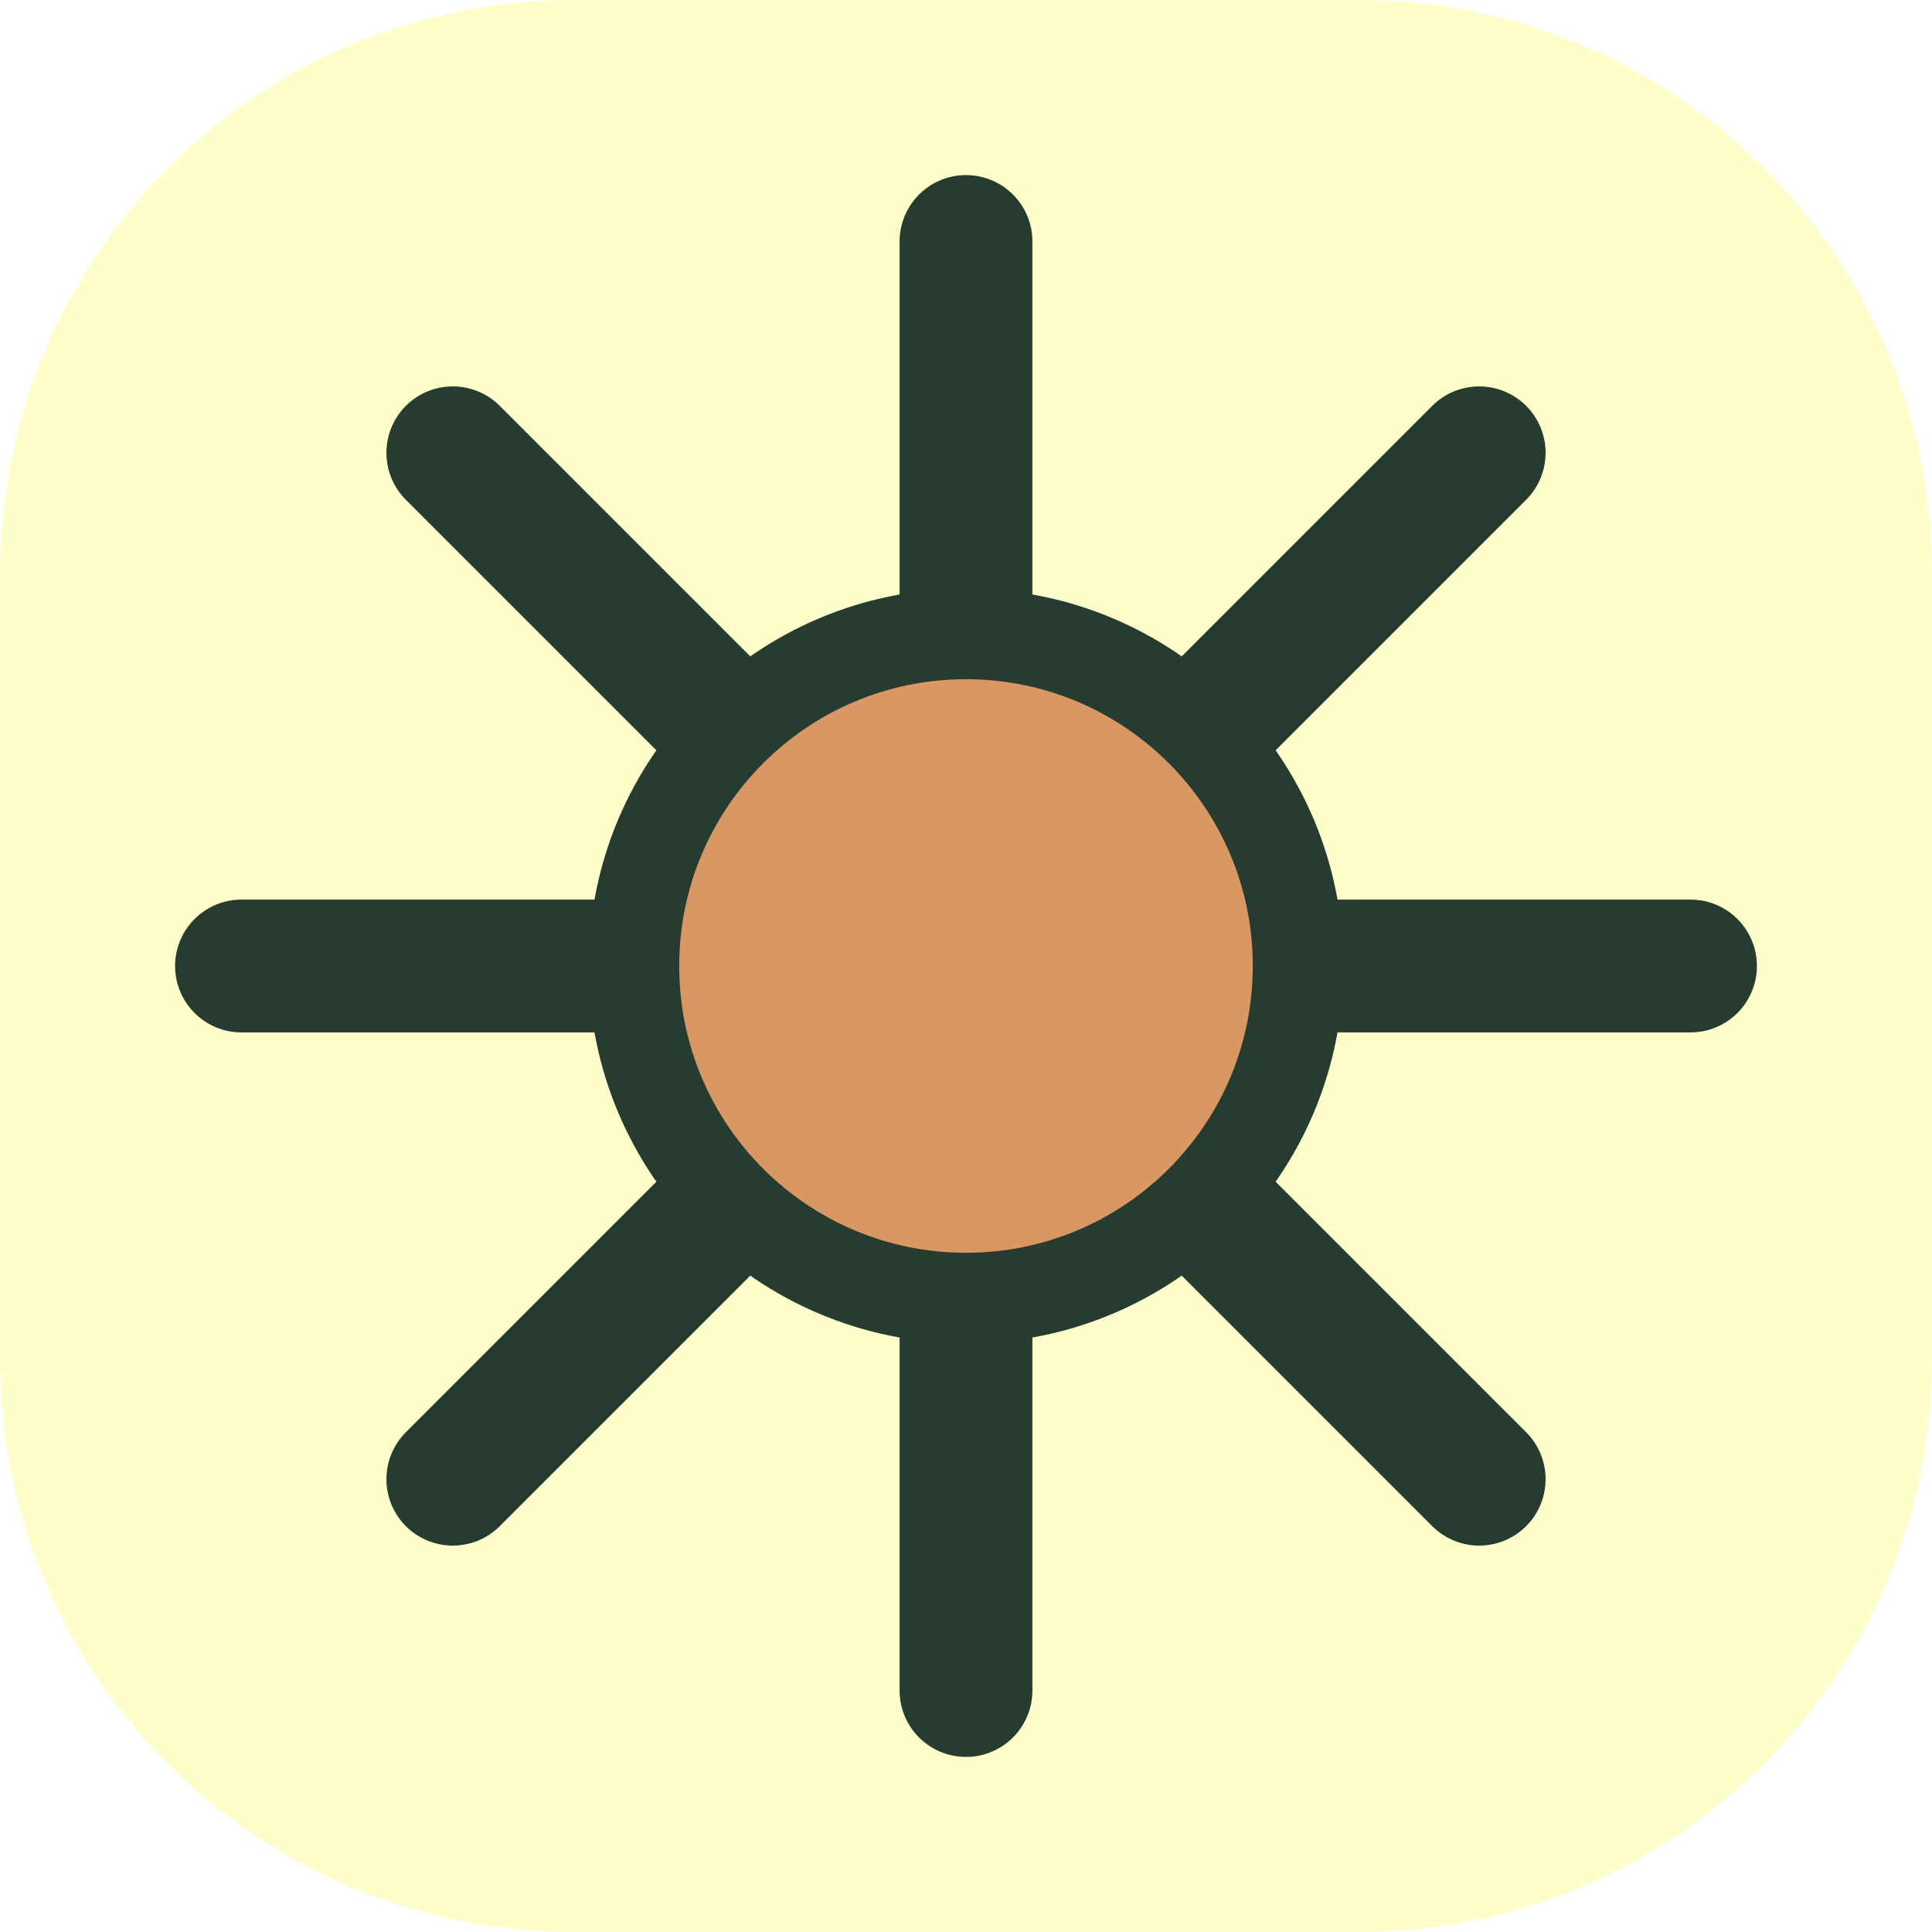
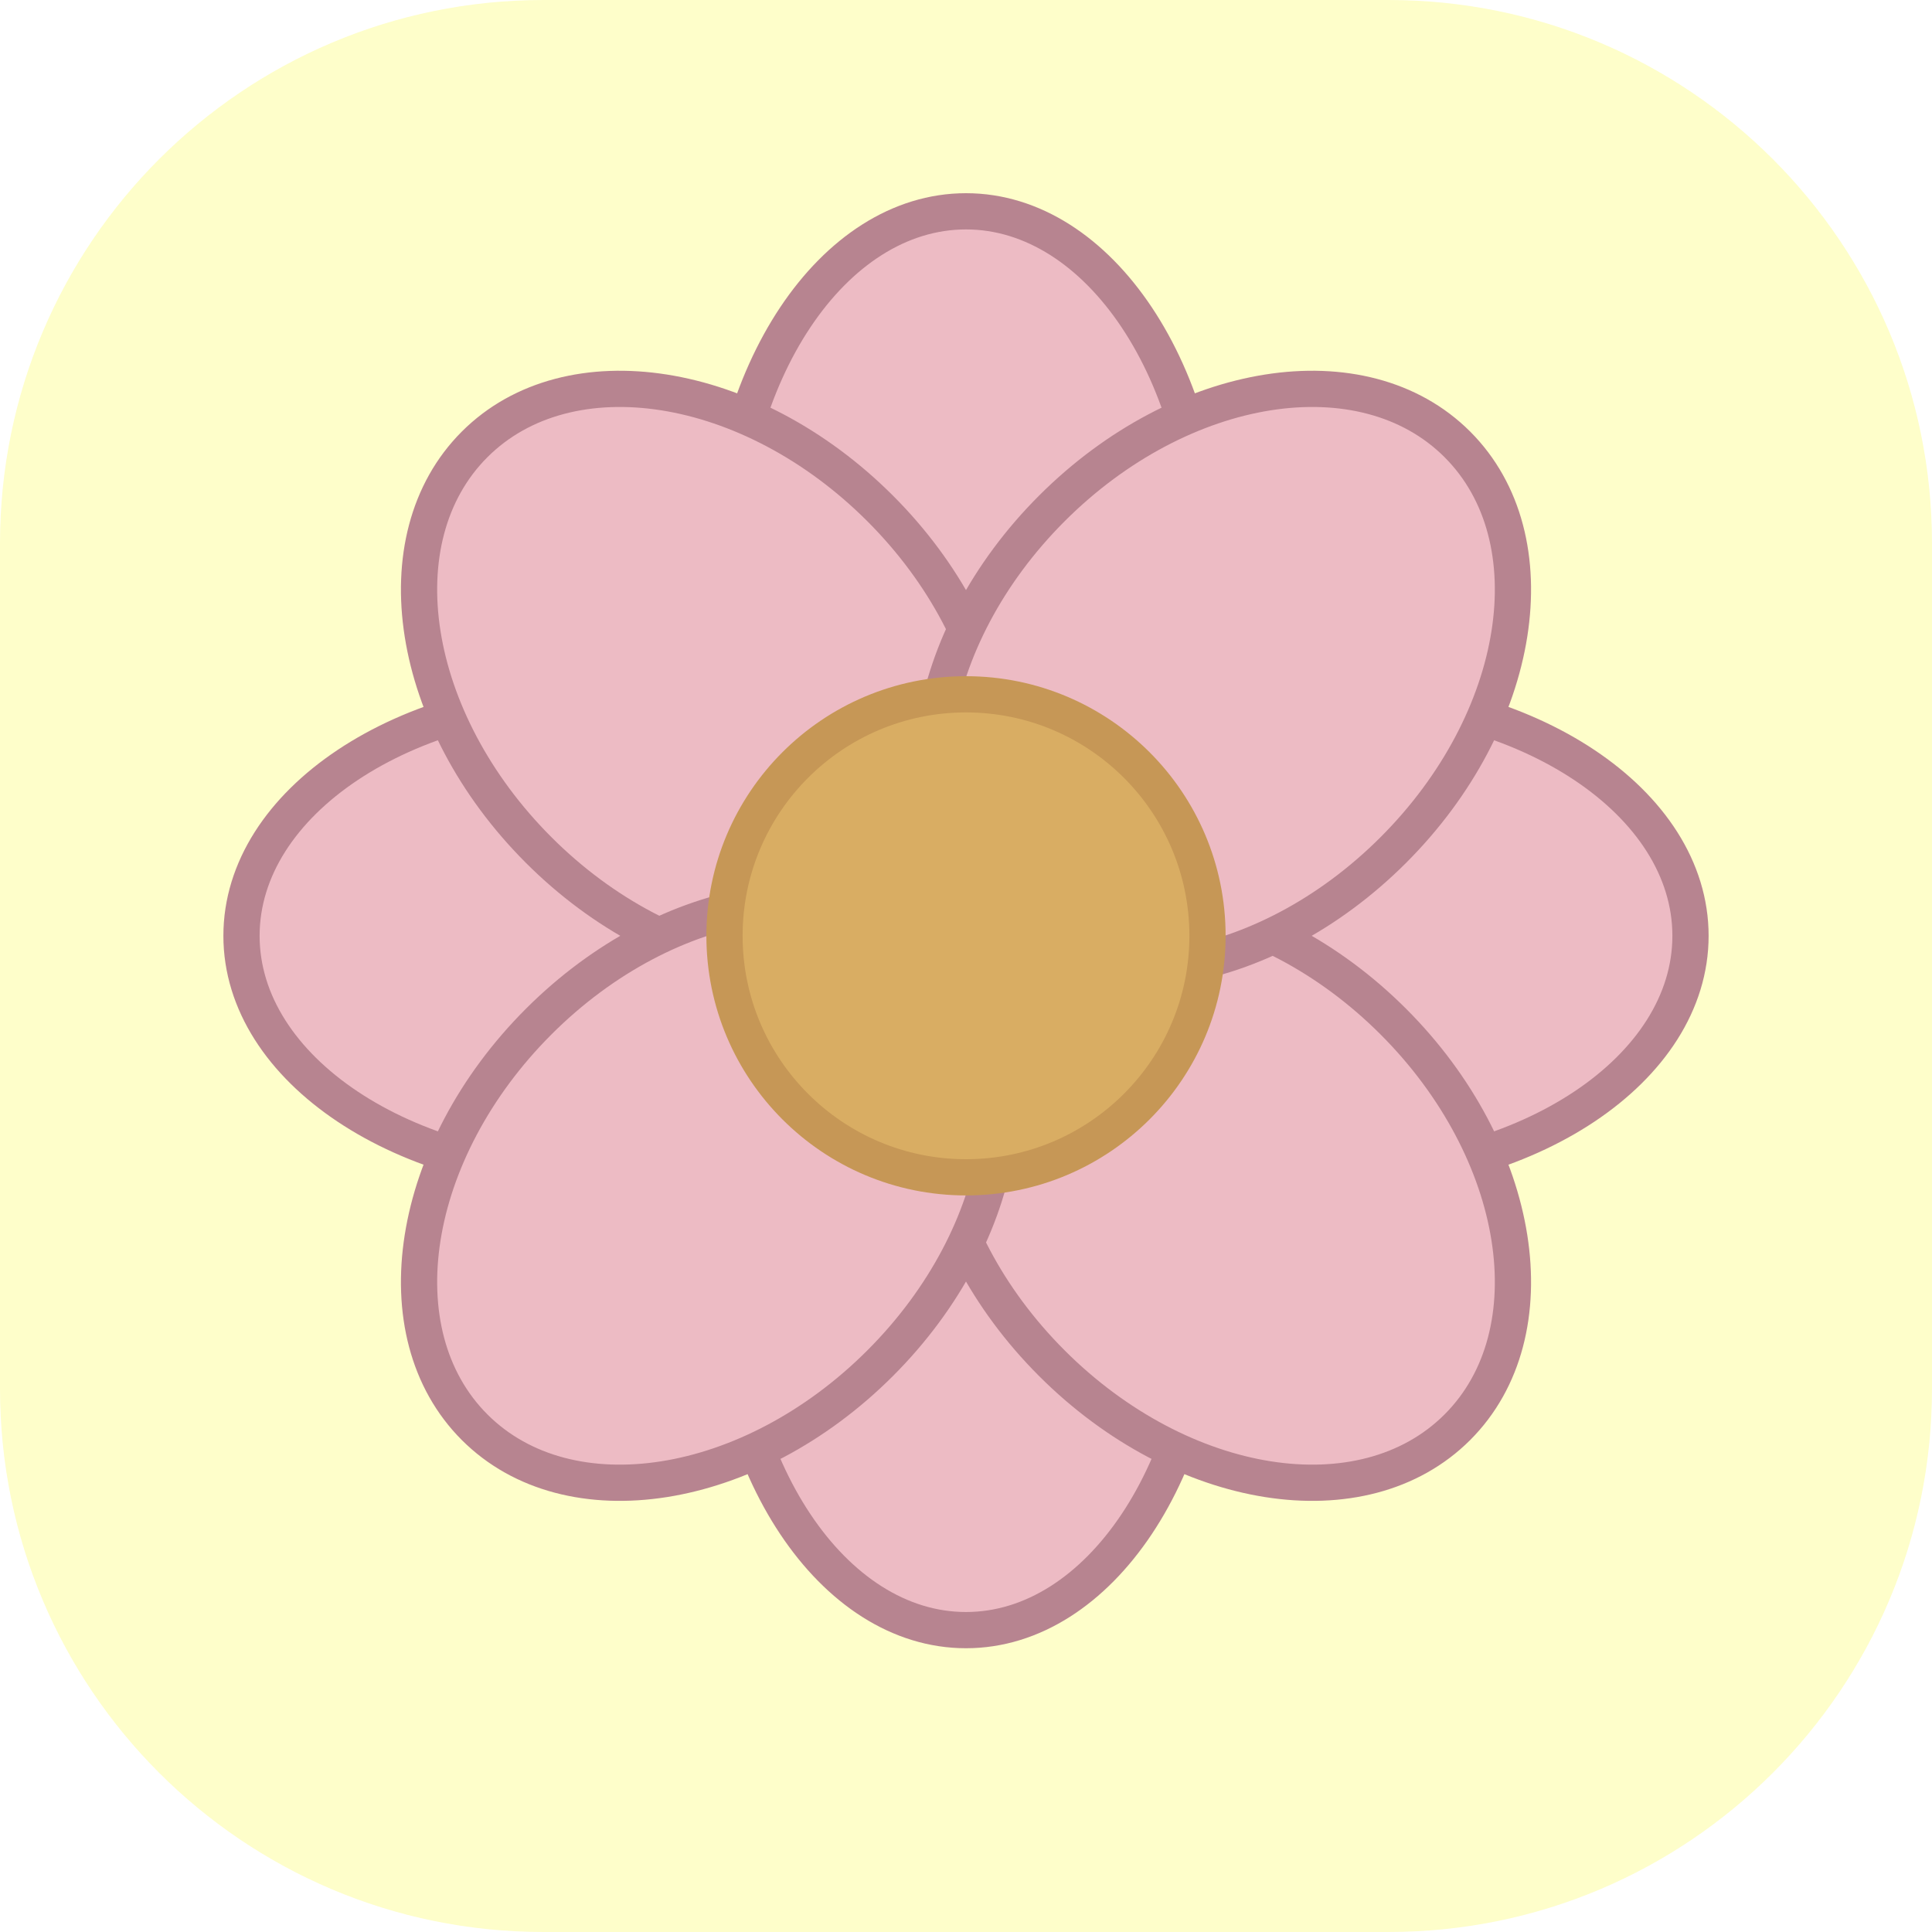
<svg xmlns="http://www.w3.org/2000/svg" viewBox="0 0 64 64">
-   <rect width="64" height="64" rx="19" fill="#fefeca" />
-   <g fill="none" stroke="#273c30" stroke-width="4.4" stroke-linecap="round">
-     <path d="M32 8v14m0 20v14M8 32h14m20 0h14M15 15l10 10m14 14 10 10M49 15 39 25M25 39 15 49" />
+   <rect width="64" height="64" rx="18" fill="#fefeca" />
+   <g fill="#edbbc4" stroke="#b78490" stroke-width="1.2">
+     <ellipse cx="32" cy="19" rx="8" ry="12" />
+     <ellipse cx="32" cy="42" rx="8" ry="12" />
+     <ellipse cx="20" cy="31" rx="12" ry="8" />
+     <ellipse cx="44" cy="31" rx="12" ry="8" />
+     <ellipse cx="23.5" cy="22.5" rx="8" ry="11" transform="rotate(-45 23.5 22.5)" />
+     <ellipse cx="40.5" cy="39.5" rx="8" ry="11" transform="rotate(-45 40.5 39.5)" />
+     <ellipse cx="40.5" cy="22.5" rx="8" ry="11" transform="rotate(45 40.5 22.5)" />
+     <ellipse cx="23.5" cy="39.5" rx="8" ry="11" transform="rotate(45 23.5 39.5)" />
  </g>
-   <circle cx="32" cy="32" r="11" fill="#d99763" stroke="#273c30" stroke-width="3" />
+   <circle cx="32" cy="31" r="8" fill="#d9ad63" stroke="#c69756" stroke-width="1.2" />
</svg>
